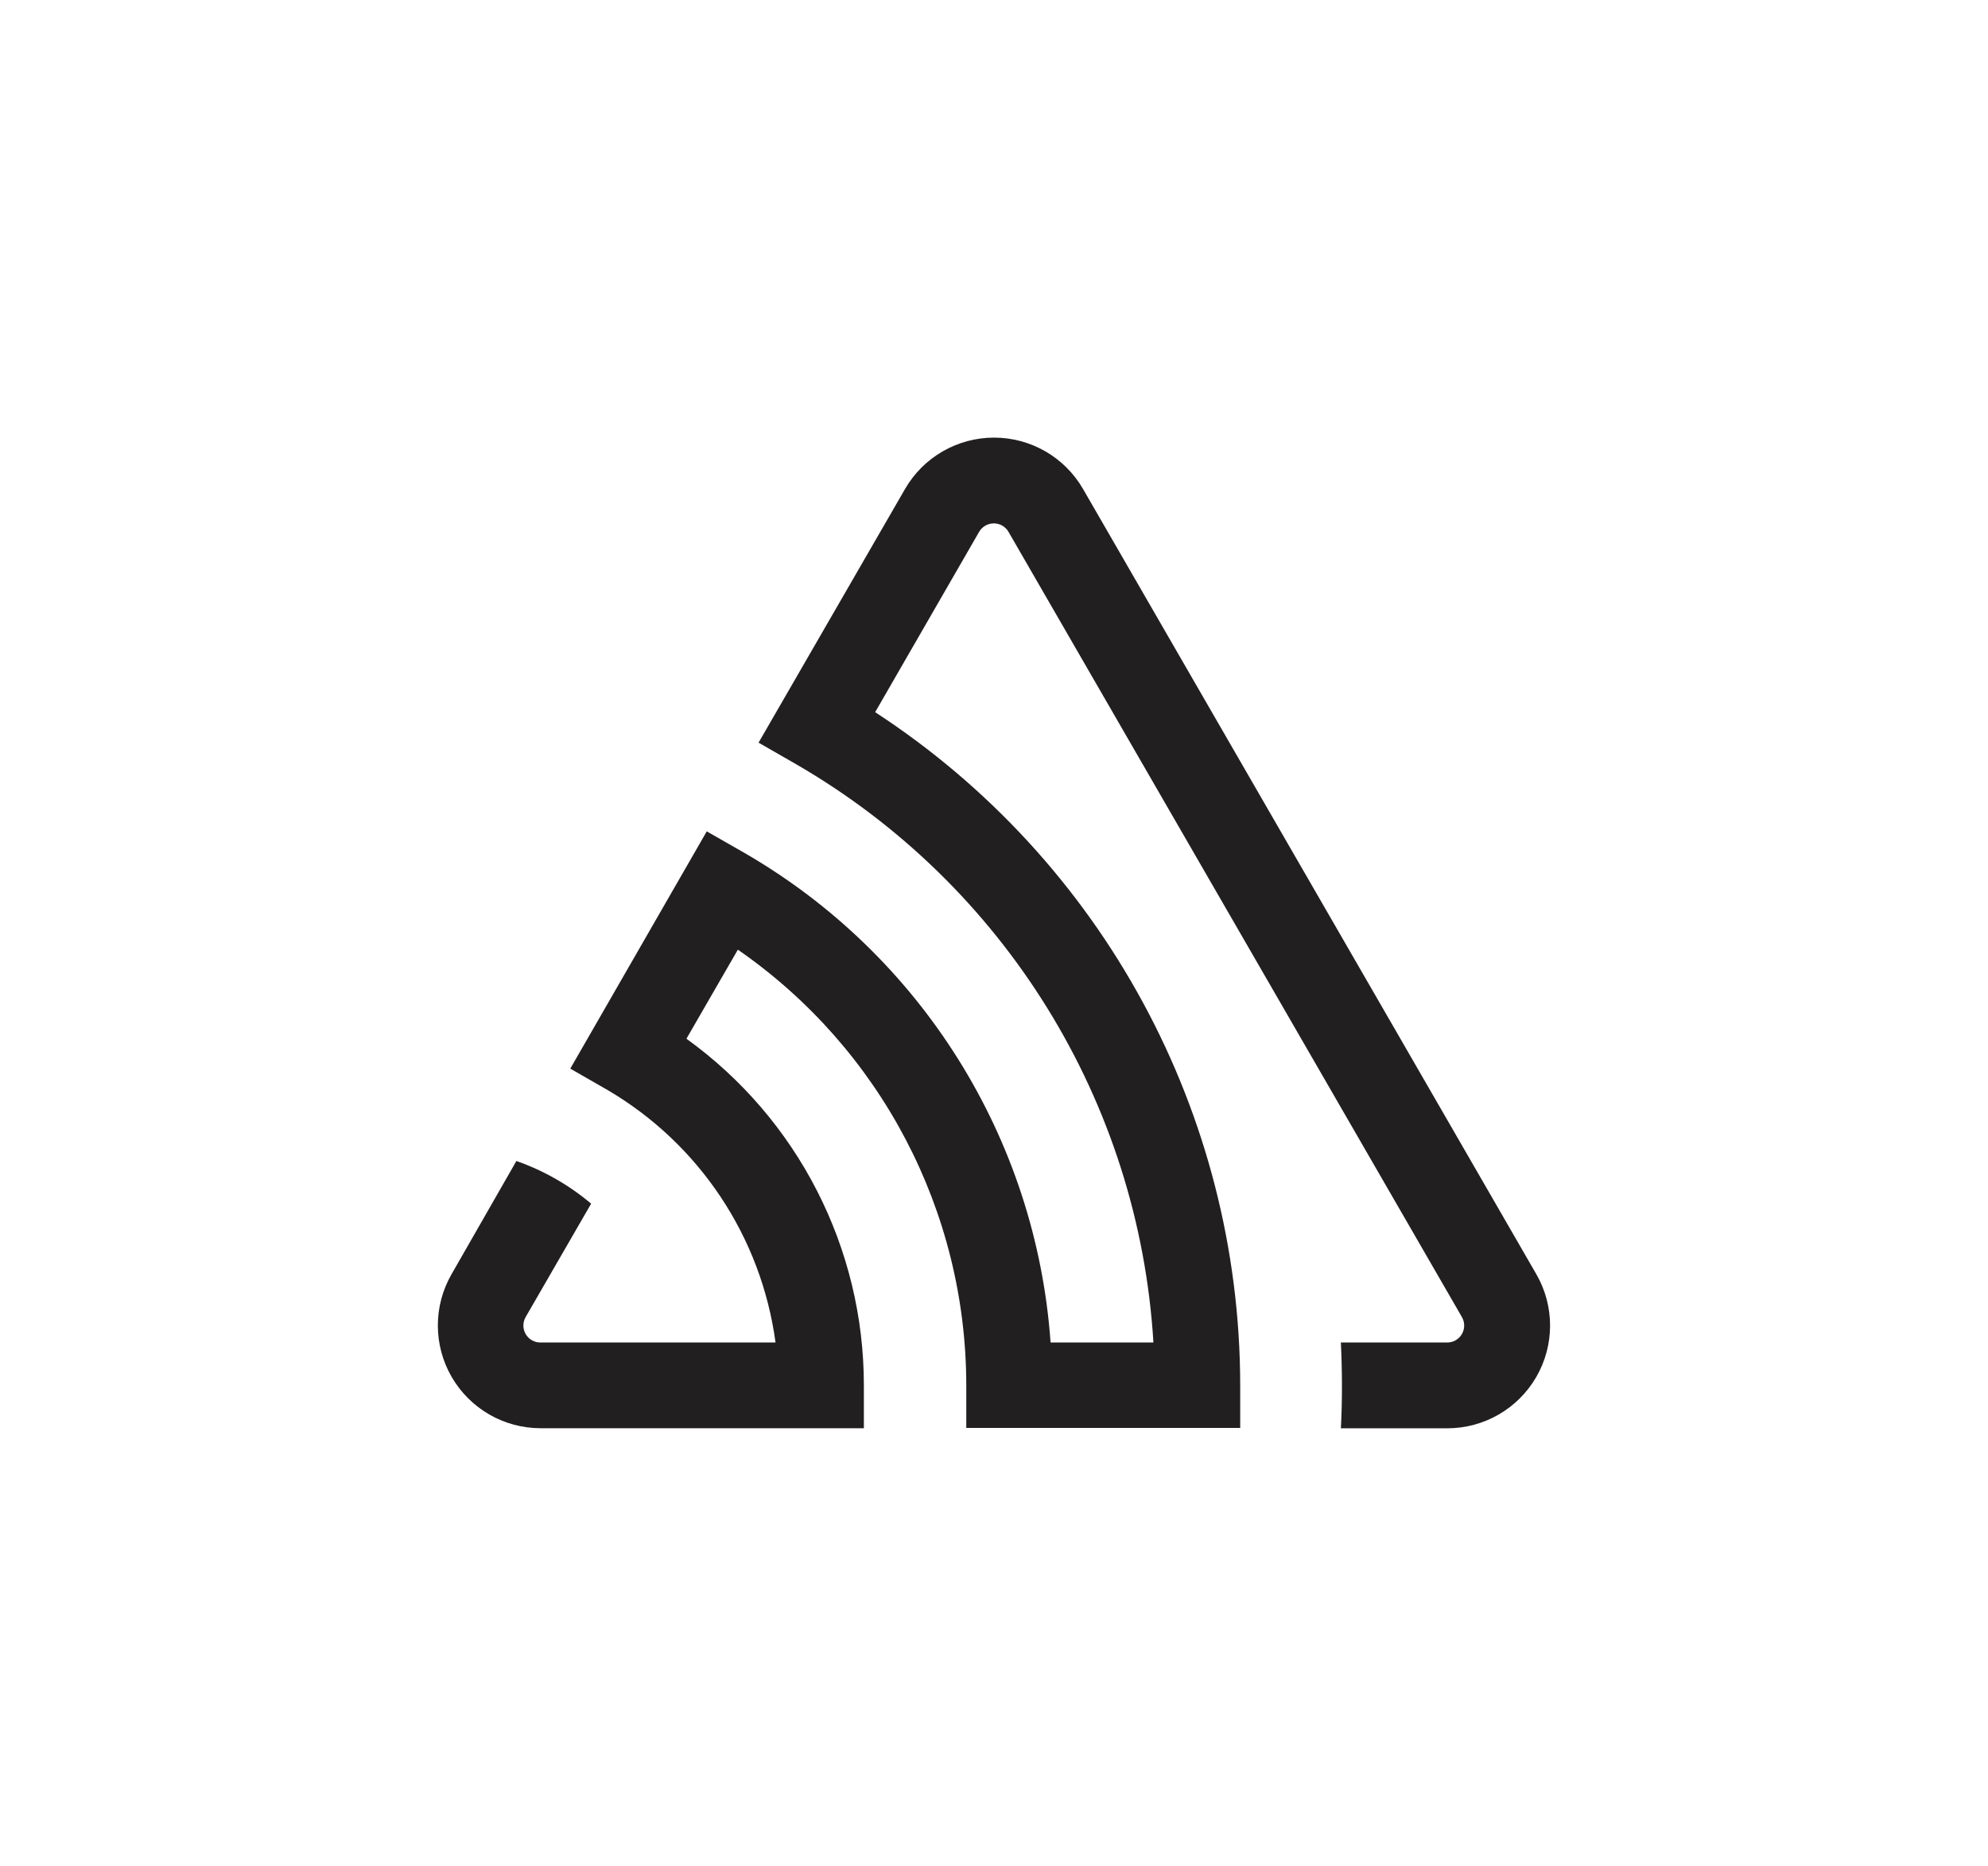
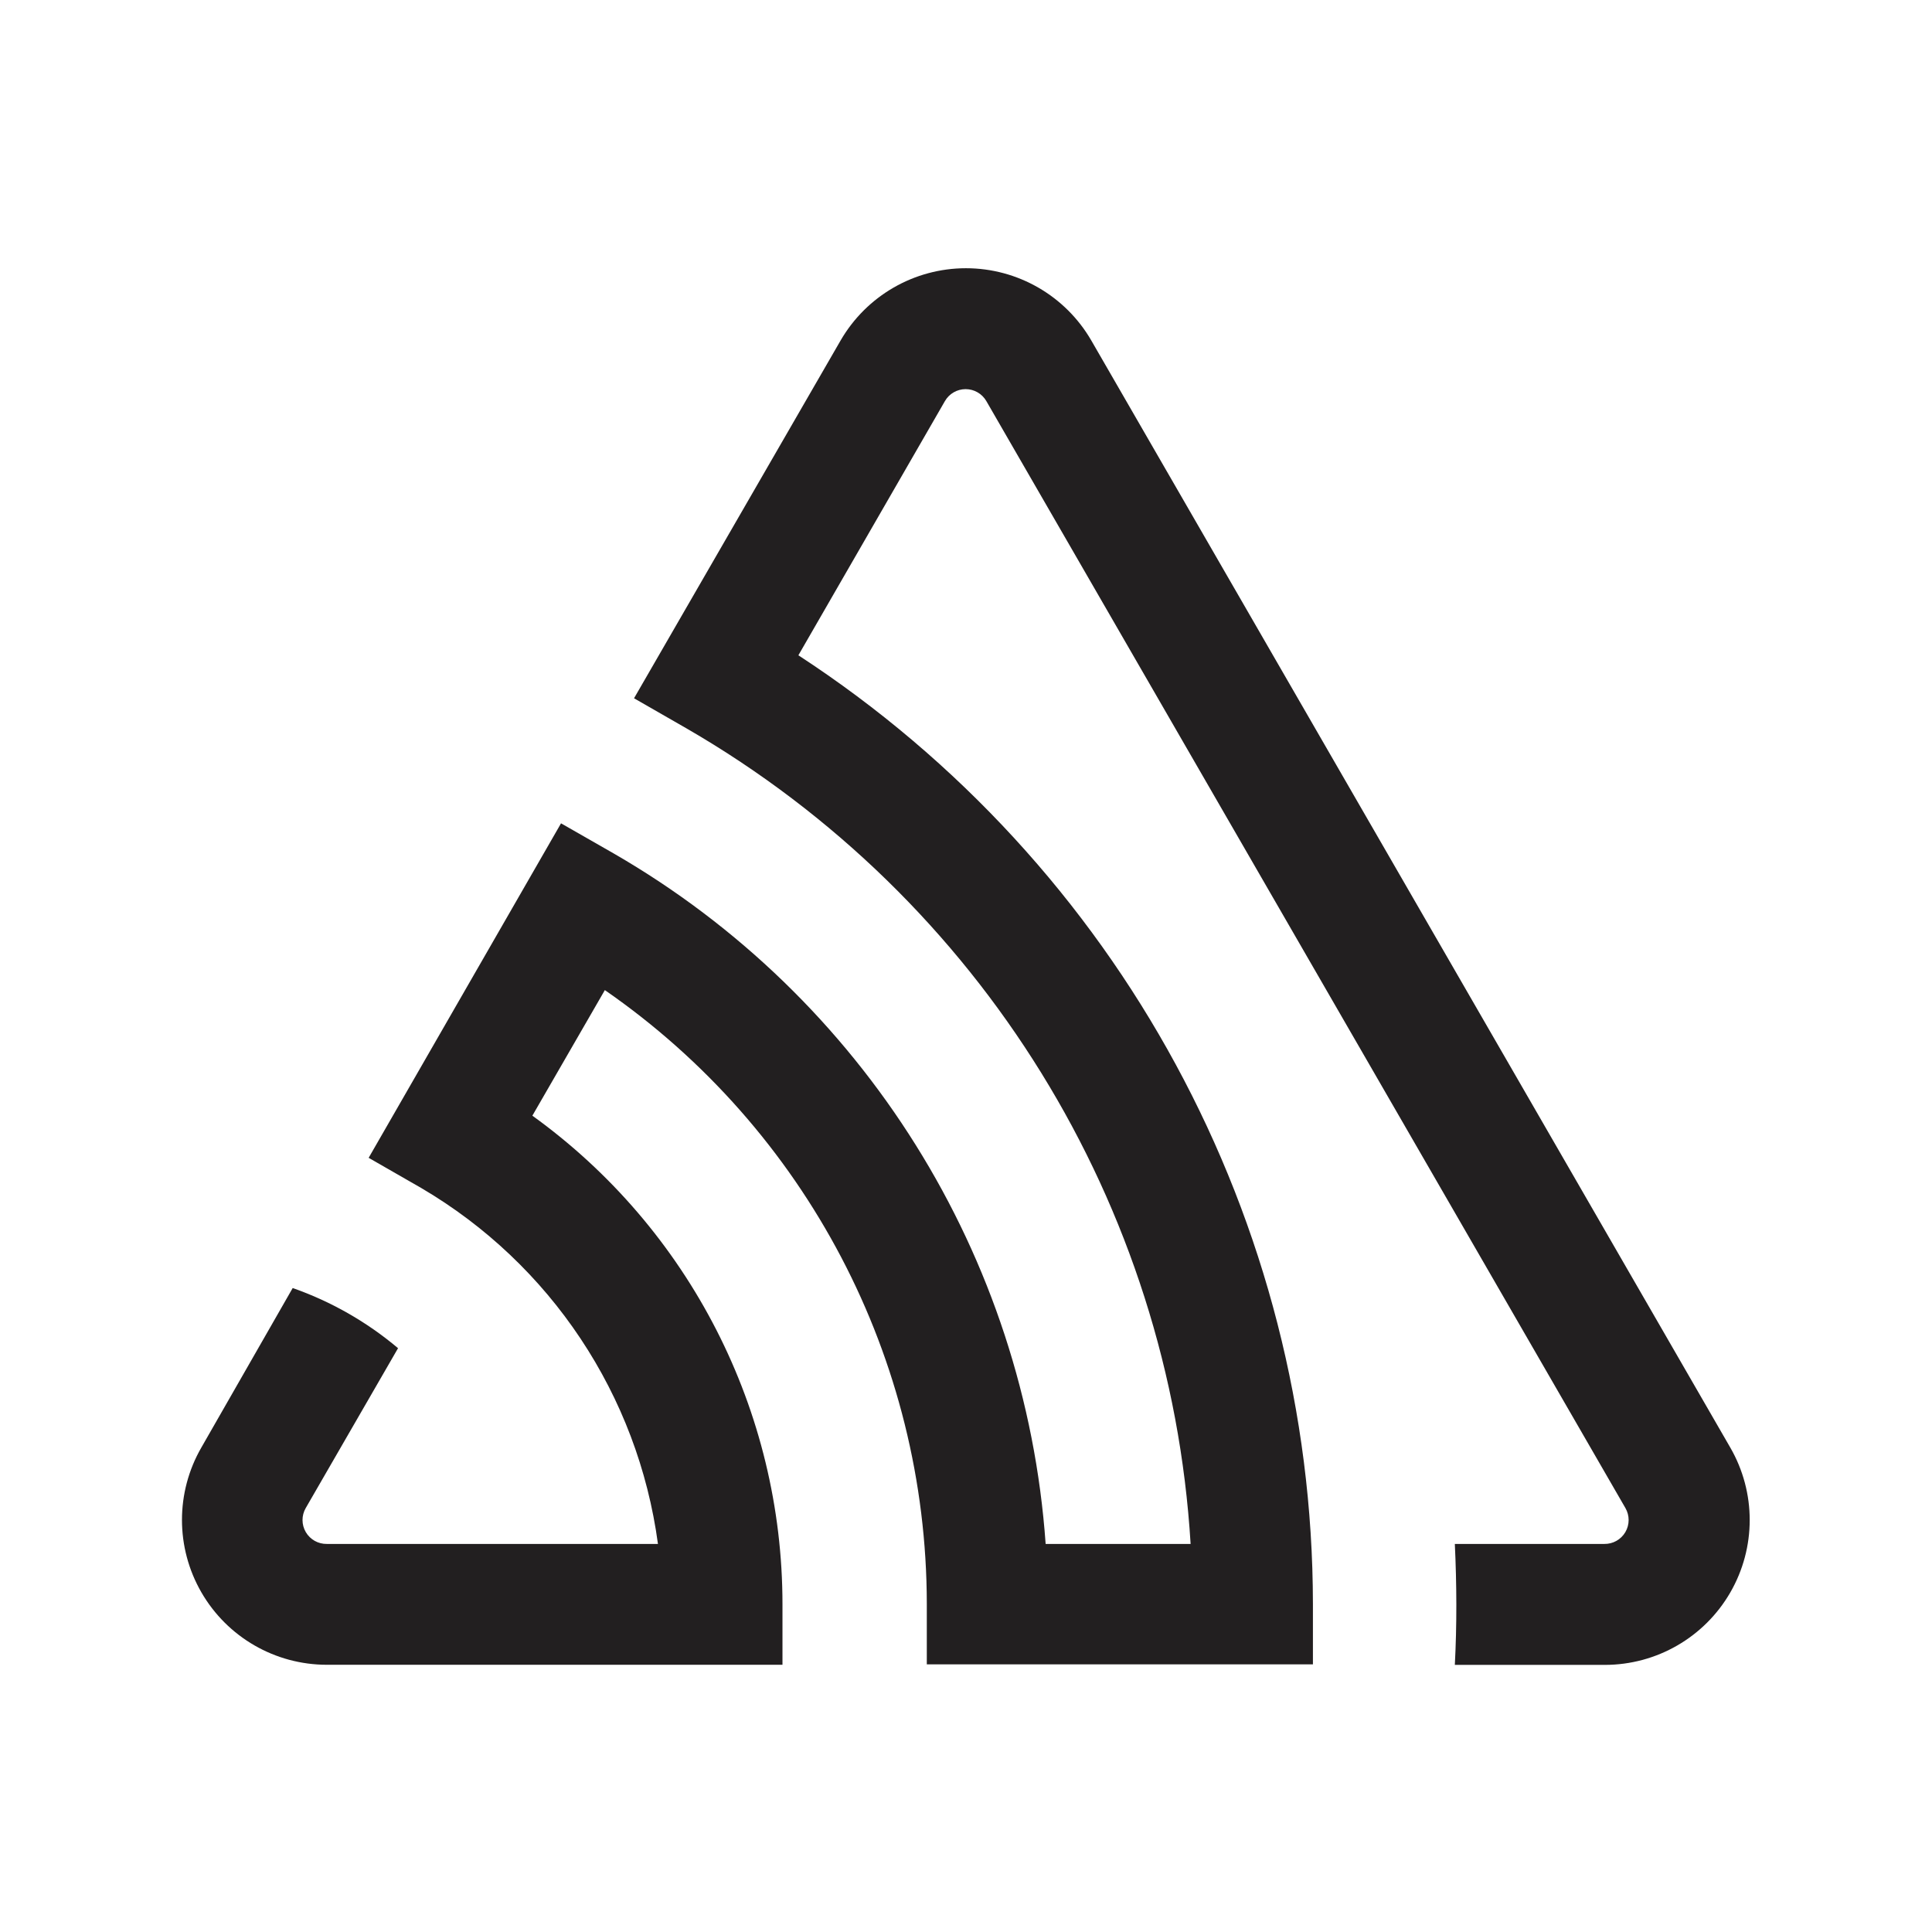
- <svg xmlns="http://www.w3.org/2000/svg" viewBox="0 0 265.98 249.68">
-   <path d="M144.9,65.43a13.75,13.75,0,0,0-23.81,0l-19.6,33.95,5,2.87a96.14,96.14,0,0,1,47.83,77.4H140.56a82.4,82.4,0,0,0-41-65.54l-5-2.86L76.3,143l5,2.87a46.35,46.35,0,0,1,22.46,33.78H72.33a2.27,2.27,0,0,1-2-3.41l8.76-15.17a31.87,31.87,0,0,0-10-5.71L60.42,170.5a13.75,13.75,0,0,0,11.91,20.62h43.25v-5.73A57.16,57.16,0,0,0,91.84,139l6.88-11.92a70.93,70.93,0,0,1,30.56,58.26v5.74h36.65v-5.73A107.62,107.62,0,0,0,117.09,95.3L131,71.17a2.27,2.27,0,0,1,3.93,0l60.66,105.07a2.27,2.27,0,0,1-2,3.41H179.4c.18,3.83.2,7.66,0,11.48h14.24a13.75,13.75,0,0,0,11.91-20.62Z" style="fill:#221f20" />
+ <svg xmlns="http://www.w3.org/2000/svg" width="64" height="64" viewBox="0 0 64 64">
+   <g transform="translate(-14.41611 -11.55168) scale(0.348993)">
+     <path d="M144.9,65.43a13.75,13.75,0,0,0-23.81,0l-19.6,33.95,5,2.87a96.14,96.14,0,0,1,47.83,77.4H140.56a82.4,82.4,0,0,0-41-65.54l-5-2.86L76.3,143l5,2.87a46.35,46.35,0,0,1,22.46,33.78H72.33a2.27,2.27,0,0,1-2-3.41l8.76-15.17a31.87,31.87,0,0,0-10-5.71L60.42,170.5a13.75,13.75,0,0,0,11.91,20.62h43.25v-5.73A57.16,57.16,0,0,0,91.84,139l6.88-11.92a70.93,70.93,0,0,1,30.56,58.26v5.74h36.65v-5.73A107.62,107.62,0,0,0,117.09,95.3L131,71.17a2.27,2.27,0,0,1,3.93,0l60.66,105.07a2.27,2.27,0,0,1-2,3.41H179.4c.18,3.83.2,7.66,0,11.48h14.24a13.75,13.75,0,0,0,11.91-20.62Z" style="fill:#221f20" />
+   </g>
</svg>
